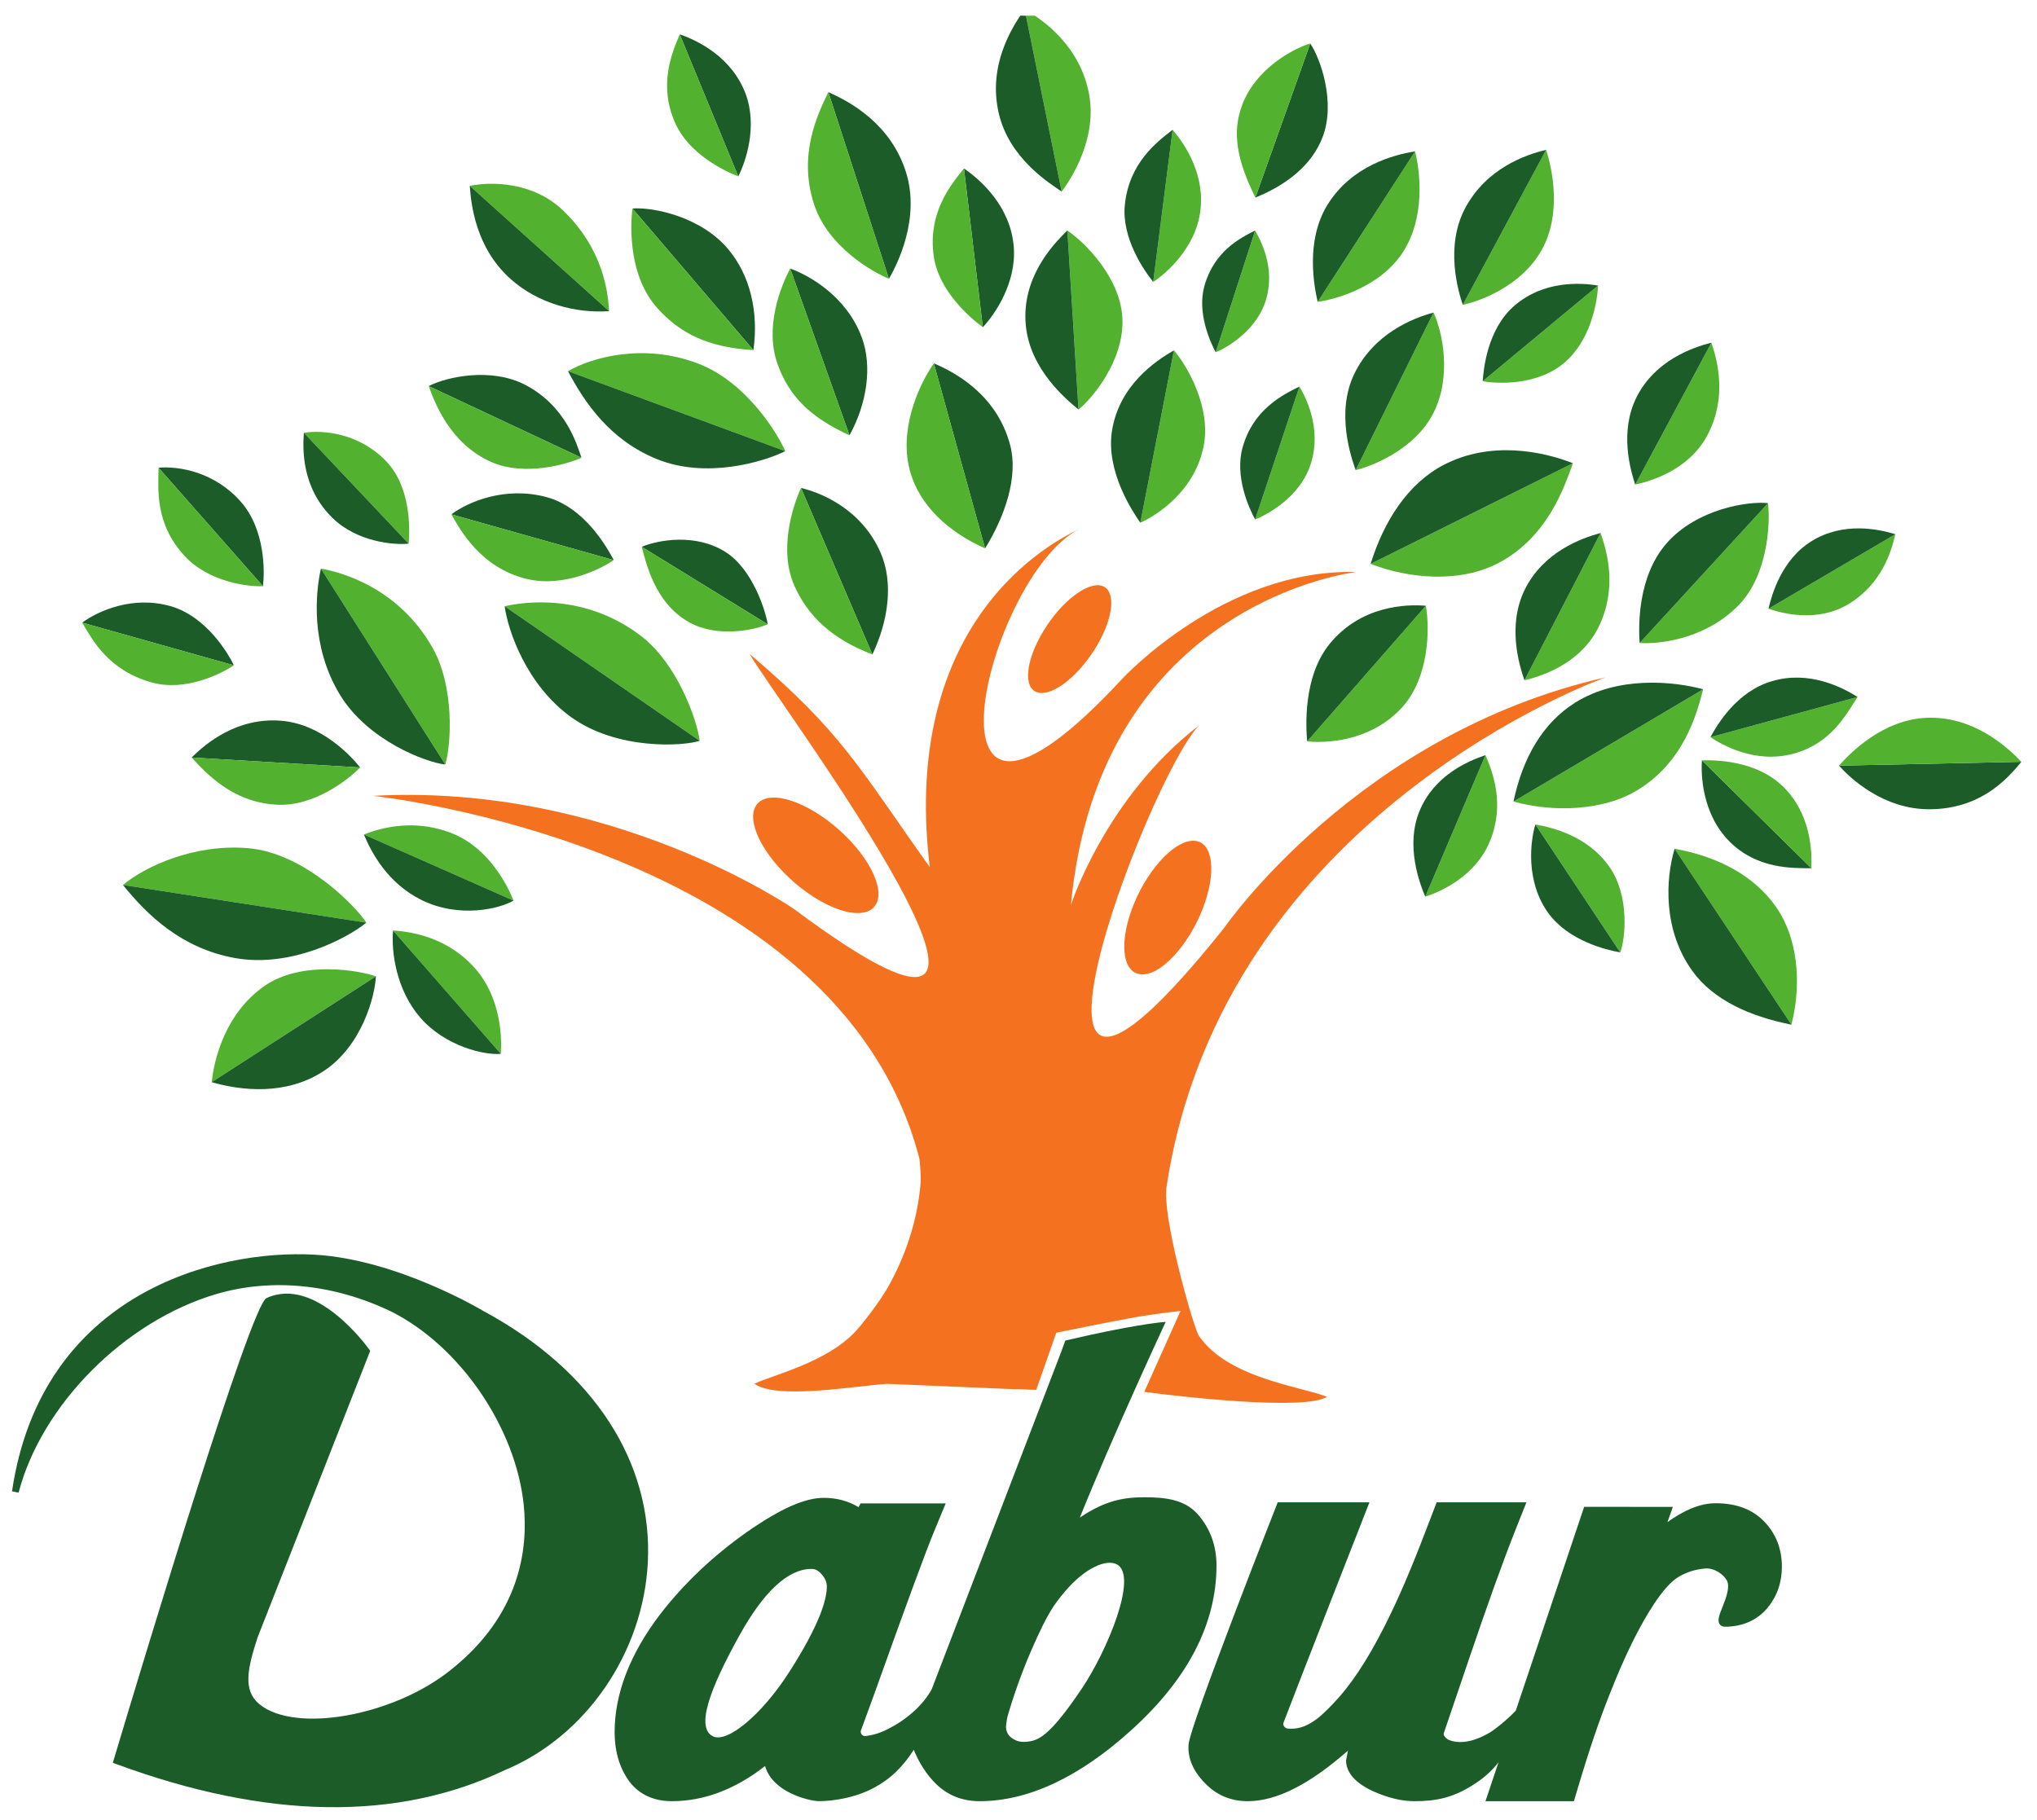
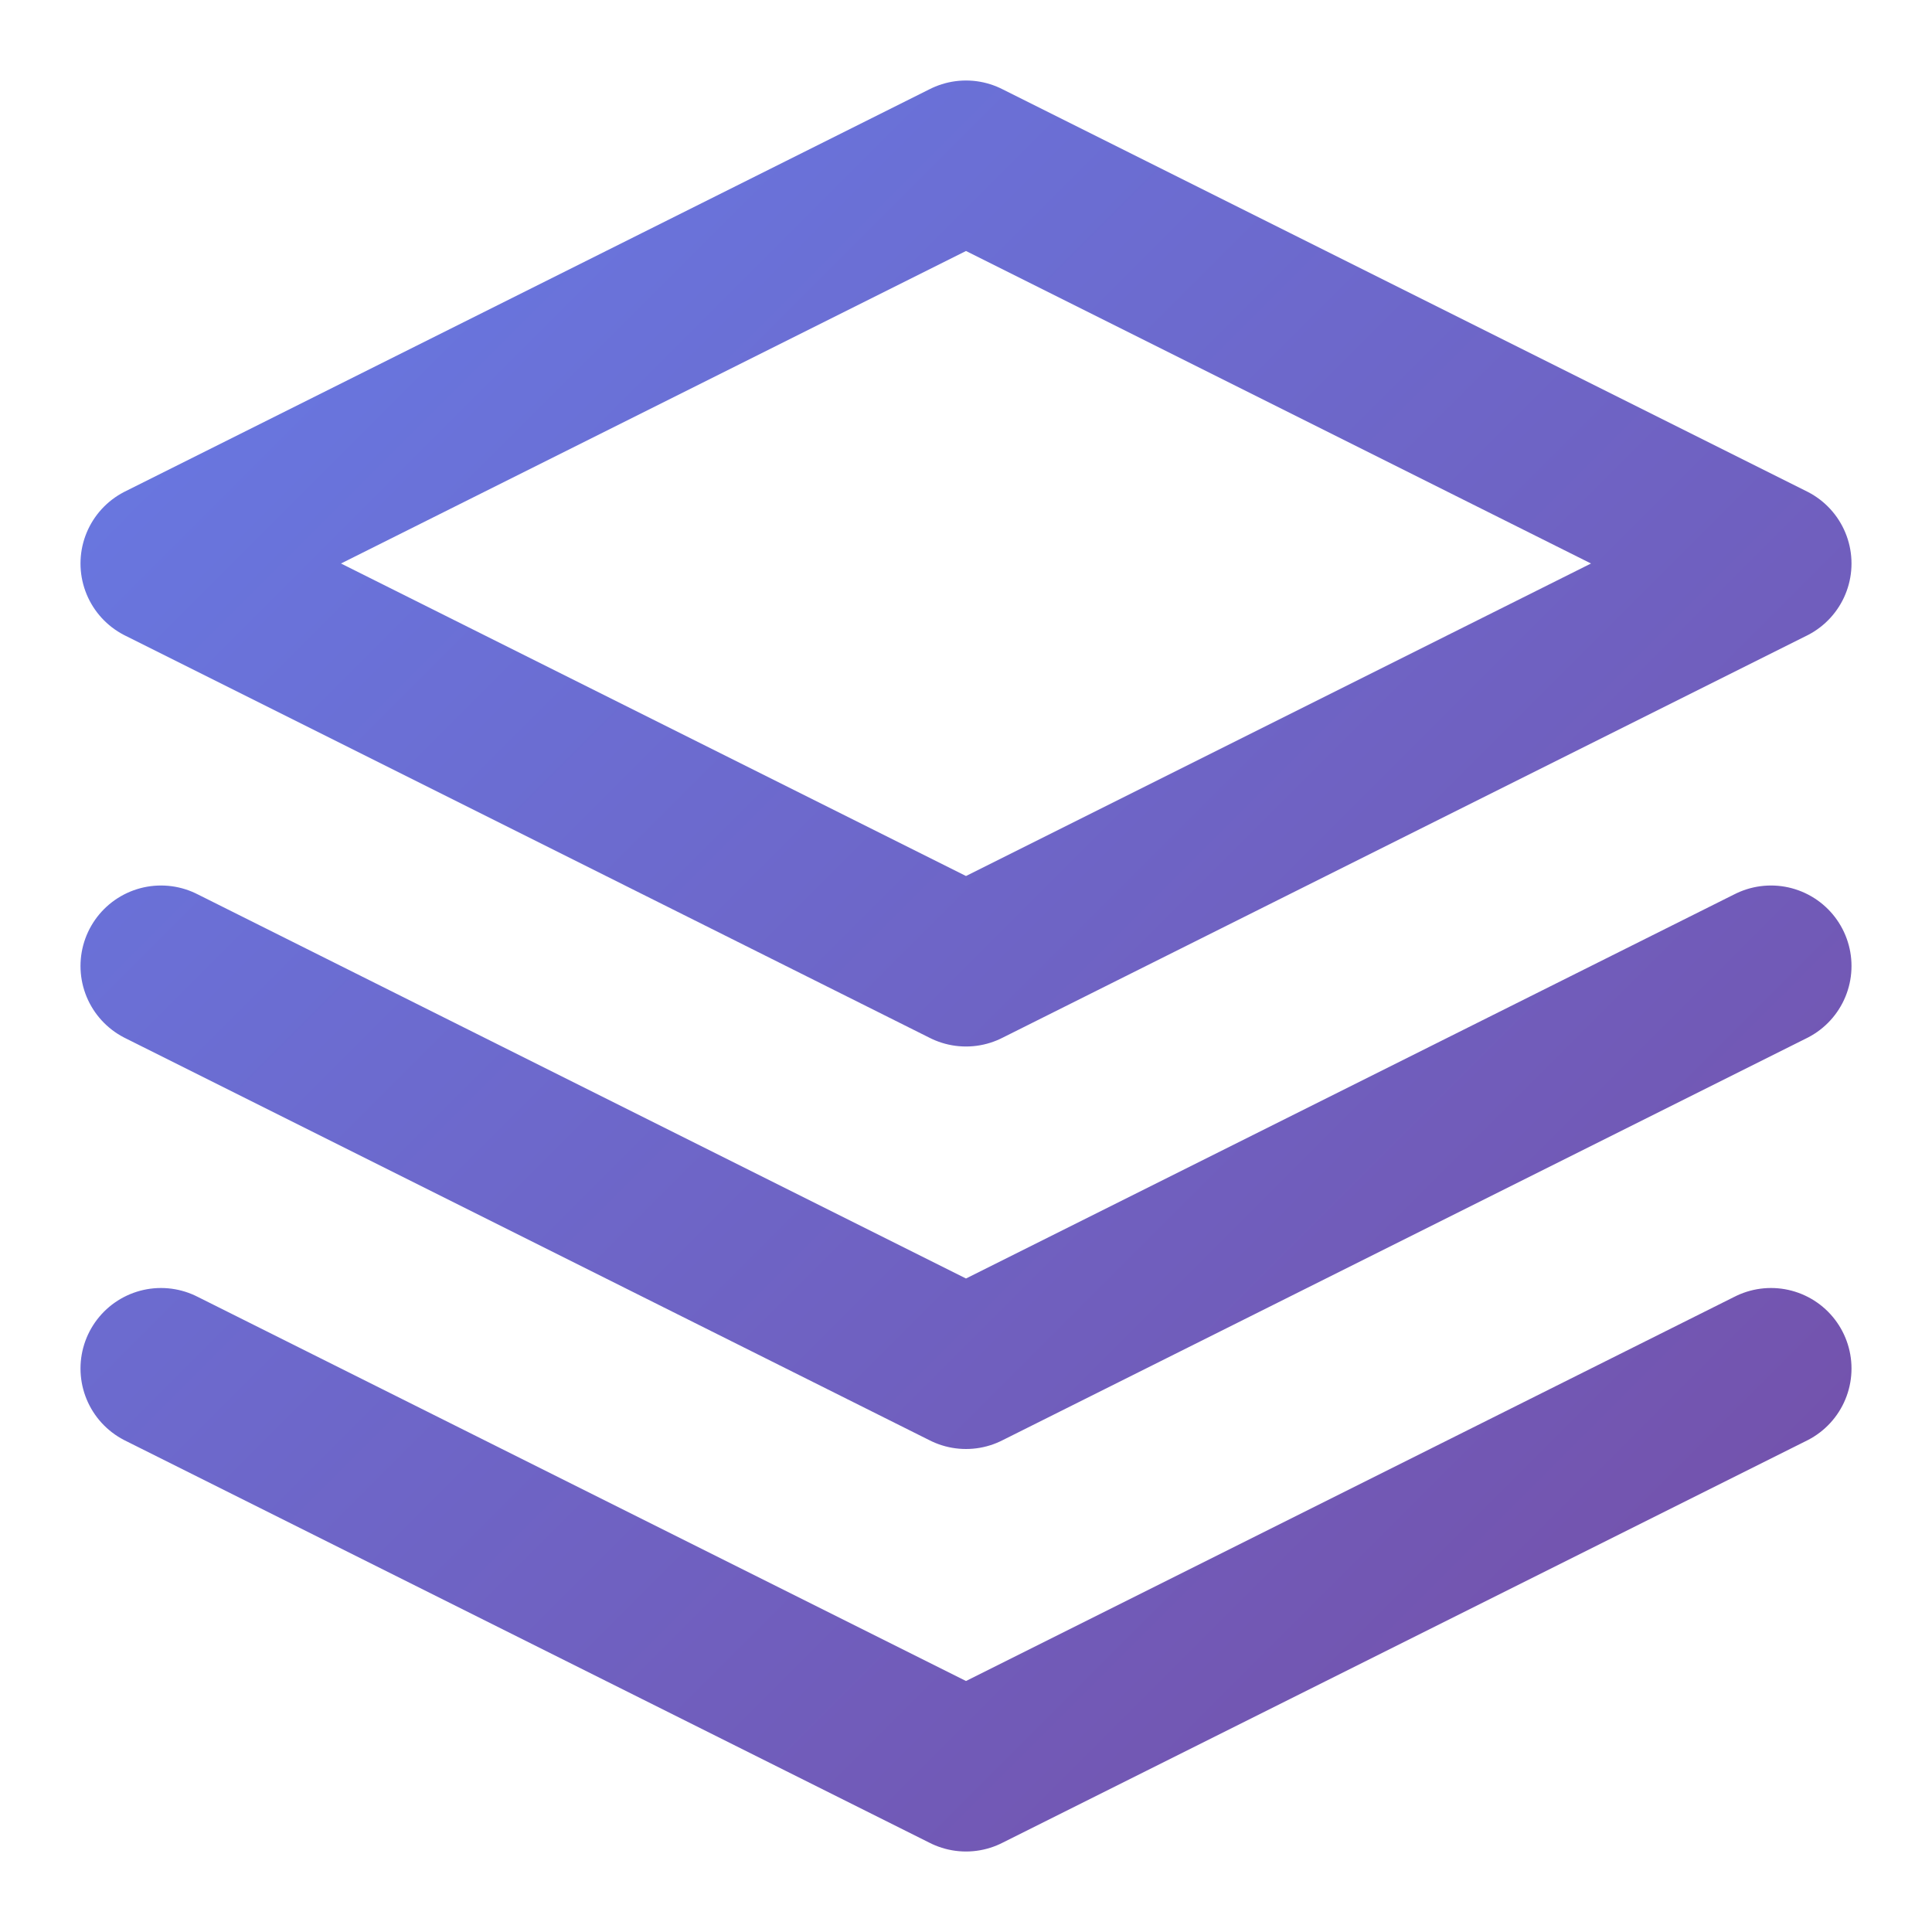
- <svg xmlns="http://www.w3.org/2000/svg" id="svg2" version="1.1" width="300" height="268" xml:space="preserve">
-   <defs id="defs6">
-     <clipPath clipPathUnits="userSpaceOnUse" id="clipPath102">
-       <path d="m 228.02,618.04 166.68,0 0,-163.32 -166.68,0 0,163.32 z" id="path104" />
-     </clipPath>
+ <svg xmlns="http://www.w3.org/2000/svg" width="40" height="40" viewBox="0 0 24 24" fill="none">
+   <path d="M12 2L2 7l10 5 10-5-10-5zM2 17l10 5 10-5M2 12l10 5 10-5" stroke="url(#g3)" stroke-width="2" stroke-linecap="round" stroke-linejoin="round" />
+   <defs>
+     <linearGradient id="g3" x1="0" y1="0" x2="24" y2="24" gradientUnits="userSpaceOnUse">
+       <stop stop-color="#667eea" />
+       <stop offset="1" stop-color="#764ba2" />
+     </linearGradient>
  </defs>
-   <g id="g12" transform="matrix(1.25,0,0,-1.25,-183.9881,781.4827)">
-     <g id="g3068" transform="matrix(1.421239,0,0,1.421239,-175.5518,-255.0461)">
-       <path id="path58" style="fill:#1b5c29;fill-opacity:1;fill-rule:nonzero;stroke:none" d="m 326.328,493.846 -0.002,0.002 c -1.113,1.215 -2.783,1.352 -4.367,1.352 -1.67,0 -3.228,-0.244 -5.355,-1.684 2.662,6.629 6.87,15.69 6.912,15.786 l 0.208,0.441 -0.487,-0.047 c -0.025,-0.001 -2.568,-0.263 -7.694,-1.47 l -0.144,-0.037 -0.378,-1.028 -10.689,-27.857 c 0,0 -0.784,-1.686 -3.118,-3.041 -1.221,-0.707 -1.908,-0.793 -2.315,-0.853 -0.393,-0.074 -0.499,0.302 -0.451,0.432 0.309,0.852 1.177,3.222 1.177,3.222 2.59,7.254 4.2,11.623 4.919,13.358 l 0.94,2.269 -7.057,0 c 0,0 -0.123,-0.228 -0.169,-0.309 -0.813,0.489 -1.766,0.771 -2.882,0.771 -1.566,0 -3.582,-0.893 -6.343,-2.814 -2.838,-1.994 -5.277,-4.311 -7.265,-6.897 -2.476,-3.272 -3.731,-6.543 -3.731,-9.721 0,-1.464 0.34,-2.737 1.014,-3.787 0.556,-0.88 1.657,-1.932 3.728,-1.932 2.685,0 5.281,1 7.73,2.915 0.189,-0.656 0.594,-1.261 1.365,-1.807 1.006,-0.723 2.42,-1.073 2.989,-1.101 0.57,-0.026 2.671,0.074 4.533,1.032 1.579,0.813 2.557,1.861 3.441,3.22 0.457,-1.109 1.059,-2.05 1.807,-2.79 0.975,-0.975 2.203,-1.469 3.646,-1.469 4.042,0 8.284,1.992 12.605,5.914 4.666,4.225 7.037,8.808 7.037,13.625 0,1.678 -0.54,3.125 -1.604,4.305 z m -9.563,-14.512 c -2.754,-4.09 -3.661,-4.333 -4.634,-4.408 -0.558,-0.047 -0.967,0.129 -1.283,0.407 -0.187,0.162 -0.391,0.479 -0.361,0.917 0,0 0.061,0.532 0.114,0.744 0.057,0.212 0.814,2.89 2.071,5.727 1.256,2.842 1.758,3.559 2.724,4.696 1.62,1.908 3.405,2.705 4.297,2.209 1.753,-0.972 -0.823,-7.158 -2.928,-10.292 z m -30.567,-3.958 c -1.446,0.703 -0.318,3.853 2.178,8.357 2.033,3.676 4.057,5.526 5.97,5.526 0.237,0 0.504,-0.053 0.837,-0.425 0.307,-0.344 0.447,-0.674 0.447,-1.038 0,-1.011 -0.539,-3.066 -3.12,-7.09 -2.27,-3.537 -5.13,-5.903 -6.312,-5.33" />
-       <path id="path60" style="fill:#1b5c29;fill-opacity:1;fill-rule:nonzero;stroke:none" d="m 373.371,493.154 0,0 c -0.968,1.03 -2.333,1.552 -4.058,1.552 -1.302,0 -2.623,-0.586 -3.997,-1.565 0.157,0.443 0.449,1.26 0.449,1.26 l -7.354,0.008 -5.666,-16.897 c -0.795,-0.838 -1.78,-1.596 -2.208,-1.851 -0.921,-0.536 -2.232,-1.03 -3.338,-0.583 0,0 -0.534,0.27 -0.414,0.591 0.362,1.068 2.081,6.124 2.081,6.124 1.513,4.47 2.849,8.184 3.869,10.746 l 0.891,2.243 -7.443,0 -0.405,-1.061 c -1.314,-3.483 -2.406,-6.111 -3.338,-8.041 -1.461,-3.072 -2.924,-5.443 -4.345,-7.051 -1.307,-1.455 -2.476,-2.625 -3.958,-2.619 -0.118,0 -0.252,-10e-4 -0.362,0.025 -0.206,0.049 -0.366,0.304 -0.289,0.47 1.118,2.954 7.125,18.277 7.125,18.277 l -7.604,0 c 0,0 -7.27,-18.454 -7.392,-20.088 -0.098,-1.345 0.6,-2.479 1.534,-3.369 0.926,-0.88 2.06,-1.323 3.369,-1.323 2.416,0 5.16,1.421 8.326,4.203 -0.003,-0.011 -0.026,-0.068 -0.026,-0.068 0,-0.007 -0.145,-0.749 -0.145,-0.749 0,-0.708 0.394,-1.724 2.267,-2.572 1.211,-0.54 2.352,-0.814 3.385,-0.814 1.793,0 3.283,0.258 5.176,1.546 0.814,0.553 1.378,1.116 1.812,1.681 l -1.083,-3.227 7.332,0 0.35,1.171 c 0.895,3.017 1.782,5.631 2.641,7.766 1.206,3.072 2.423,5.551 3.621,7.374 1.377,2.079 2.133,2.377 2.795,2.641 0,0 0.499,0.244 1.448,0.339 0.801,0.081 1.605,-0.537 1.836,-1.015 0.254,-0.522 -0.067,-1.412 -0.363,-2.146 -0.267,-0.663 -0.457,-1.141 -0.25,-1.451 0.064,-0.098 0.198,-0.214 0.451,-0.214 1.452,0 2.671,0.545 3.525,1.568 0.788,0.96 1.187,2.105 1.187,3.407 0,1.465 -0.482,2.713 -1.432,3.712" />
-       <path id="path62" style="fill:#1b5c29;fill-opacity:1;fill-rule:nonzero;stroke:none" d="m 267.208,510.617 0.011,-0.009 c -0.07,0.046 -7.198,4.329 -14.084,4.707 -8.163,0.448 -22.622,-3.182 -25.054,-19.621 l 0.545,-0.111 c 1.917,7.319 8.825,14.248 16.423,16.476 4.594,1.341 9.74,0.821 14.486,-1.469 5.689,-2.864 10.303,-9.606 10.967,-16.028 0.385,-3.733 -0.346,-9.133 -6.017,-13.65 -4.734,-3.836 -12.901,-5.313 -15.887,-2.874 -1.394,1.14 -1.007,2.941 -0.16,5.539 l 9.338,23.765 -0.089,0.123 c -0.18,0.251 -4.442,6.135 -8.514,4.246 -1.307,-0.608 -10.02,-29.451 -12.66,-38.276 l -0.074,-0.249 0.242,-0.09 c 12.485,-4.613 23.345,-4.786 32.284,-0.504 6.688,2.784 11.446,9.705 11.825,17.216 0.417,8.334 -4.533,15.916 -13.582,20.809" />
-       <path id="path64" style="fill:#1b5c29;fill-opacity:1;fill-rule:nonzero;stroke:none" d="m 246.475,564.179 c -0.41,0.859 -2.225,4.048 -5.264,4.909 -3.106,0.878 -5.949,-0.374 -7.315,-1.369 l 12.579,-3.54" />
-       <path id="path66" style="fill:#52b12f;fill-opacity:1;fill-rule:nonzero;stroke:none" d="m 239.618,562.77 c 2.834,-0.815 5.836,0.728 6.857,1.409 l -12.579,3.54 c 0.904,-1.521 2.186,-3.932 5.722,-4.949" />
-       <path id="path68" style="fill:#1b5c29;fill-opacity:1;fill-rule:nonzero;stroke:none" d="m 248.884,570.738 c 0.143,1.144 0.218,4.669 -1.831,7 -2.182,2.48 -5.139,2.971 -6.825,2.827 l 8.656,-9.827" />
-       <path id="path70" style="fill:#52b12f;fill-opacity:1;fill-rule:nonzero;stroke:none" d="m 242.392,573.244 c 2.003,-2.167 5.263,-2.558 6.492,-2.506 l -8.656,9.827 c -0.015,-1.768 -0.333,-4.619 2.164,-7.321" />
-       <path id="path72" style="fill:#52b12f;fill-opacity:1;fill-rule:nonzero;stroke:none" d="m 258.245,538.389 c -1.304,0.479 -6.162,1.364 -9.258,-0.811 -3.182,-2.23 -4.147,-5.973 -4.351,-7.961 l 13.609,8.772" />
-       <path id="path74" style="fill:#1b5c29;fill-opacity:1;fill-rule:nonzero;stroke:none" d="m 253.879,530.512 c 3.228,2.097 4.3,6.272 4.366,7.877 l -13.609,-8.772 c 2.414,-0.698 6.125,-1.128 9.243,0.895" />
-       <path id="path76" style="fill:#52b12f;fill-opacity:1;fill-rule:nonzero;stroke:none" d="m 257.456,542.843 c -0.805,1.26 -5.065,5.761 -9.78,6.172 -4.549,0.392 -8.617,-1.558 -10.398,-3.047 l 20.178,-3.125" />
-       <path id="path78" style="fill:#1b5c29;fill-opacity:1;fill-rule:nonzero;stroke:none" d="m 246.552,539.911 c 4.642,-0.837 9.309,1.631 10.904,2.932 l -20.178,3.125 c 2.019,-2.511 4.869,-5.262 9.274,-6.057" />
-       <path id="path80" style="fill:#52b12f;fill-opacity:1;fill-rule:nonzero;stroke:none" d="m 292.183,581.938 c -0.528,1.243 -3.112,5.696 -7.246,7.267 -4.539,1.726 -8.811,0.487 -10.766,-0.637 l 18.012,-6.63" />
-       <path id="path82" style="fill:#1b5c29;fill-opacity:1;fill-rule:nonzero;stroke:none" d="m 281.532,581.28 c 4.083,-1.665 8.858,-0.239 10.651,0.658 l -18.012,6.63 c 1.405,-2.658 3.489,-5.708 7.361,-7.288" />
-       <path id="path84" style="fill:#52b12f;fill-opacity:1;fill-rule:nonzero;stroke:none" d="m 268.605,531.966 c 0.095,1.453 -0.023,4.655 -2.101,7.046 -2.24,2.576 -5.237,3.086 -6.836,3.179 l 8.937,-10.225" />
-       <path id="path86" style="fill:#1b5c29;fill-opacity:1;fill-rule:nonzero;stroke:none" d="m 261.926,534.971 c 2.076,-2.4 5.361,-3.133 6.679,-3.005 l -8.937,10.225 c -0.15,-1.763 0.25,-4.902 2.258,-7.22" />
-       <path id="path88" style="fill:#52b12f;fill-opacity:1;fill-rule:nonzero;stroke:none" d="m 269.654,544.672 c -0.439,1.144 -1.975,4.24 -4.882,5.486 -3.134,1.347 -6.035,0.587 -7.521,-0.006 l 12.403,-5.48" />
-       <path id="path90" style="fill:#1b5c29;fill-opacity:1;fill-rule:nonzero;stroke:none" d="m 262.014,544.729 c 3.141,-1.559 6.498,-0.733 7.64,-0.057 l -12.403,5.48 c 0.682,-1.631 2.026,-4.061 4.763,-5.423" />
-       <path id="path92" style="fill:#1b5c29;fill-opacity:1;fill-rule:nonzero;stroke:none" d="m 256.941,555.709 c -0.751,0.948 -3.222,3.63 -6.601,3.879 -3.624,0.268 -6.173,-1.872 -7.371,-3.053 l 13.972,-0.826" />
-       <path id="path94" style="fill:#52b12f;fill-opacity:1;fill-rule:nonzero;stroke:none" d="m 250.004,552.622 c 3.202,-0.178 6.082,2.205 6.937,3.087 l -13.972,0.826 c 1.204,-1.293 3.365,-3.708 7.035,-3.913" />
-       <path id="path96" style="fill:#1b5c29;fill-opacity:1;fill-rule:nonzero;stroke:none" d="m 300.776,596.227 c 0.72,1.224 2.594,5.008 1.431,8.787 -1.252,4.053 -4.644,5.892 -6.452,6.687 l 5.021,-15.474" />
-       <g id="g98">
-         <g clip-path="url(#clipPath102)" id="g100">
-           <path id="path106" style="fill:#52b12f;fill-opacity:1;fill-rule:nonzero;stroke:none" d="m 294.572,602.396 c 1.169,-3.554 4.874,-5.617 6.204,-6.169 l -5.021,15.474 c -0.905,-1.865 -2.523,-5.229 -1.183,-9.305" />
-           <path id="path108" style="fill:#52b12f;fill-opacity:1;fill-rule:nonzero;stroke:none" d="m 315.097,603.458 c 0.819,1.073 2.965,4.445 2.267,8.107 -0.746,3.927 -3.707,6.074 -5.334,7.002 l 3.067,-15.109" />
-           <path id="path110" style="fill:#1b5c29;fill-opacity:1;fill-rule:nonzero;stroke:none" d="m 309.866,610.018 c 0.858,-3.839 4.299,-5.908 5.231,-6.56 l -3.067,15.109 c -1.091,-1.51 -3.035,-4.641 -2.164,-8.549" />
-         </g>
-       </g>
-       <path id="path112" style="fill:#52b12f;fill-opacity:1;fill-rule:nonzero;stroke:none" d="m 316.493,585.387 c 1.044,0.825 3.811,4.015 3.637,7.575 -0.161,3.304 -3.001,6.191 -4.56,7.269 l 0.923,-14.844" />
-       <path id="path114" style="fill:#1b5c29;fill-opacity:1;fill-rule:nonzero;stroke:none" d="m 312.121,592.397 c 0.339,-3.749 3.496,-6.278 4.372,-7.01 l -0.923,14.844 c -1.35,-1.302 -3.796,-4.016 -3.449,-7.834" />
-       <path id="path116" style="fill:#52b12f;fill-opacity:1;fill-rule:nonzero;stroke:none" d="m 321.619,576 c 1.176,0.53 4.44,2.455 5.239,6.297 0.657,3.171 -1.27,6.6 -2.453,7.999 L 321.619,576" />
-       <path id="path118" style="fill:#1b5c29;fill-opacity:1;fill-rule:nonzero;stroke:none" d="m 319.282,583.71 c -0.582,-3.397 1.705,-6.803 2.337,-7.71 l 2.786,14.296 c -1.572,-0.906 -4.487,-2.885 -5.123,-6.586" />
-       <path id="path120" style="fill:#52b12f;fill-opacity:1;fill-rule:nonzero;stroke:none" d="m 335.45,557.874 c 1.319,-0.147 5.227,-0.122 7.905,2.859 2.209,2.458 2.271,6.524 1.931,8.383 l -9.836,-11.242" />
-       <path id="path122" style="fill:#1b5c29;fill-opacity:1;fill-rule:nonzero;stroke:none" d="m 337.306,565.949 c -2.22,-2.73 -1.96,-6.941 -1.856,-8.075 l 9.836,11.242 c -1.594,0.141 -5.381,0.031 -7.98,-3.167" />
-       <path id="path124" style="fill:#52b12f;fill-opacity:1;fill-rule:nonzero;stroke:none" d="m 363.012,566.031 c 1.352,-0.097 5.268,0.173 8.164,3.089 2.409,2.431 2.687,6.631 2.479,8.504 l -10.643,-11.593" />
-       <path id="path126" style="fill:#1b5c29;fill-opacity:1;fill-rule:nonzero;stroke:none" d="m 365.281,574.335 c -2.519,-2.836 -2.352,-7.128 -2.269,-8.304 l 10.643,11.593 c -1.647,0.181 -5.862,-0.464 -8.374,-3.289" />
-       <path id="path128" style="fill:#52b12f;fill-opacity:1;fill-rule:nonzero;stroke:none" d="m 339.471,580.365 c 1.23,0.288 4.936,1.664 6.483,4.809 1.47,2.986 0.734,6.609 -0.03,8.25 l -6.453,-13.059" />
-       <path id="path130" style="fill:#1b5c29;fill-opacity:1;fill-rule:nonzero;stroke:none" d="m 339.343,588.317 c -1.535,-3.208 -0.24,-6.925 0.128,-7.952 l 6.453,13.059 c -1.732,-0.458 -4.981,-1.766 -6.581,-5.107" />
-       <path id="path132" style="fill:#52b12f;fill-opacity:1;fill-rule:nonzero;stroke:none" d="m 336.32,594.317 c 1.261,0.158 5.152,1.134 7.081,4.14 1.829,2.853 1.438,6.535 0.995,8.333 l -8.076,-12.473" />
-       <path id="path134" style="fill:#1b5c29;fill-opacity:1;fill-rule:nonzero;stroke:none" d="m 337.157,602.401 c -1.924,-3.071 -1.082,-7.01 -0.837,-8.084 l 8.076,12.473 c -1.786,-0.28 -5.236,-1.19 -7.239,-4.389" />
-       <path id="path136" style="fill:#52b12f;fill-opacity:1;fill-rule:nonzero;stroke:none" d="m 350.002,587.736 c 1.056,-0.199 4.43,-0.425 6.723,1.492 2.172,1.819 2.757,4.882 2.84,6.441 l -9.563,-7.933" />
-       <path id="path138" style="fill:#1b5c29;fill-opacity:1;fill-rule:nonzero;stroke:none" d="m 352.656,594.019 c -2.301,-1.969 -2.588,-5.356 -2.654,-6.283 l 9.563,7.933 c -1.505,0.242 -4.508,0.404 -6.909,-1.65" />
-       <path id="path140" style="fill:#52b12f;fill-opacity:1;fill-rule:nonzero;stroke:none" d="m 362.646,579.164 c 1.103,0.246 4.507,1.129 6.066,4.254 1.524,3.054 0.77,5.95 0.249,7.51 l -6.315,-11.764" />
-       <path id="path142" style="fill:#1b5c29;fill-opacity:1;fill-rule:nonzero;stroke:none" d="m 362.784,586.467 c -1.48,-2.887 -0.532,-6.119 -0.138,-7.303 l 6.315,11.764 c -1.557,-0.392 -4.634,-1.454 -6.177,-4.461" />
-       <path id="path144" style="fill:#52b12f;fill-opacity:1;fill-rule:nonzero;stroke:none" d="m 353.463,562.94 c 1.133,0.269 4.623,1.235 6.177,4.478 1.516,3.167 0.695,6.134 0.132,7.732 l -6.309,-12.21" />
-       <path id="path146" style="fill:#1b5c29;fill-opacity:1;fill-rule:nonzero;stroke:none" d="m 353.488,570.455 c -1.476,-2.996 -0.446,-6.304 -0.025,-7.515 l 6.309,12.21 c -1.597,-0.429 -4.746,-1.572 -6.284,-4.695" />
-       <path id="path148" style="fill:#52b12f;fill-opacity:1;fill-rule:nonzero;stroke:none" d="m 373.691,568.871 c 0.976,-0.332 4.043,-1.246 6.746,0.452 2.641,1.659 3.435,4.265 3.775,5.726 l -10.521,-6.178" />
-       <path id="path150" style="fill:#1b5c29;fill-opacity:1;fill-rule:nonzero;stroke:none" d="m 377.281,574.485 c -2.529,-1.549 -3.329,-4.508 -3.59,-5.614 l 10.521,6.178 c -1.399,0.427 -4.298,1.05 -6.931,-0.564" />
-       <path id="path152" style="fill:#52b12f;fill-opacity:1;fill-rule:nonzero;stroke:none" d="m 368.882,558.222 c 0.886,-0.594 3.68,-2.239 6.872,-1.373 3.184,0.862 4.398,3.306 5.325,4.706 l -12.197,-3.333" />
-       <path id="path154" style="fill:#1b5c29;fill-opacity:1;fill-rule:nonzero;stroke:none" d="m 373.99,562.868 c -2.949,-0.865 -4.549,-3.61 -5.108,-4.646 l 12.197,3.333 c -1.285,0.808 -4.018,2.217 -7.089,1.313" />
-       <path id="path156" style="fill:#1b5c29;fill-opacity:1;fill-rule:nonzero;stroke:none" d="m 379.536,555.861 c 0.853,-0.956 3.64,-3.663 7.578,-3.616 4.03,0.047 6.235,2.314 7.54,3.934 l -15.118,-0.318" />
-       <path id="path158" style="fill:#52b12f;fill-opacity:1;fill-rule:nonzero;stroke:none" d="m 386.799,559.827 c -3.655,-0.156 -6.32,-2.911 -7.263,-3.966 l 15.118,0.318 c -1.253,1.321 -4.048,3.808 -7.855,3.648" />
-       <path id="path160" style="fill:#1b5c29;fill-opacity:1;fill-rule:nonzero;stroke:none" d="m 368.173,556.301 c -0.077,-1.064 -0.038,-4.421 2.311,-6.753 2.301,-2.286 5.206,-2.177 6.764,-2.196 l -9.075,8.949" />
-       <path id="path162" style="fill:#52b12f;fill-opacity:1;fill-rule:nonzero;stroke:none" d="m 374.868,554.155 c -2.212,2.134 -5.518,2.174 -6.695,2.146 l 9.075,-8.949 c 0.065,1.514 -0.074,4.581 -2.38,6.803" />
-       <path id="path164" style="fill:#52b12f;fill-opacity:1;fill-rule:nonzero;stroke:none" d="m 345.241,544.999 c 1.03,0.323 4.16,1.577 5.39,4.67 1.202,3.021 0.218,5.624 -0.401,7.065 l -4.989,-11.735" />
-       <path id="path166" style="fill:#1b5c29;fill-opacity:1;fill-rule:nonzero;stroke:none" d="m 344.758,552.087 c -1.176,-2.859 0.016,-5.993 0.483,-7.088 l 4.989,11.735 c -1.448,-0.498 -4.247,-1.665 -5.472,-4.647" />
-       <path id="path168" style="fill:#52b12f;fill-opacity:1;fill-rule:nonzero;stroke:none" d="m 361.403,540.375 c 0.415,1.078 0.804,4.629 -0.875,7.06 -1.752,2.543 -4.635,3.281 -6.161,3.548 l 7.036,-10.608" />
-       <path id="path170" style="fill:#1b5c29;fill-opacity:1;fill-rule:nonzero;stroke:none" d="m 355.432,543.648 c 1.664,-2.31 4.815,-3.068 5.971,-3.273 l -7.036,10.608 c -0.42,-1.394 -0.827,-4.71 1.065,-7.335" />
-       <path id="path172" style="fill:#52b12f;fill-opacity:1;fill-rule:nonzero;stroke:none" d="m 348.351,594.068 c 1.228,0.248 4.837,1.473 6.552,4.568 1.619,2.921 0.919,6.546 0.353,8.278 l -6.905,-12.846" />
-       <path id="path174" style="fill:#1b5c29;fill-opacity:1;fill-rule:nonzero;stroke:none" d="m 348.538,602.064 c -1.67,-3.157 -0.573,-6.872 -0.187,-7.996 l 6.905,12.846 c -1.736,-0.4 -4.98,-1.559 -6.718,-4.85" />
-       <path id="path176" style="fill:#1b5c29;fill-opacity:1;fill-rule:nonzero;stroke:none" d="m 288.287,604.718 c 0.627,1.216 1.616,4.164 0.606,6.852 -1.143,3.042 -3.96,4.41 -5.457,4.924 l 4.851,-11.776" />
-       <path id="path178" style="fill:#52b12f;fill-opacity:1;fill-rule:nonzero;stroke:none" d="m 283.071,609.112 c 1.14,-2.544 4.066,-3.953 5.216,-4.394 l -4.851,11.776 c -0.664,-1.577 -1.785,-4.211 -0.365,-7.382" />
-       <path id="path180" style="fill:#1b5c29;fill-opacity:1;fill-rule:nonzero;stroke:none" d="m 308.56,592.212 c 0.988,1.039 2.809,3.691 2.565,6.672 -0.274,3.373 -2.753,5.545 -4.126,6.489 l 1.561,-13.161" />
-       <path id="path182" style="fill:#52b12f;fill-opacity:1;fill-rule:nonzero;stroke:none" d="m 304.496,598.074 c 0.416,-2.871 3.024,-5.095 4.064,-5.862 l -1.561,13.161 c -1.132,-1.391 -3.023,-3.715 -2.503,-7.299" />
-       <path id="path184" style="fill:#52b12f;fill-opacity:1;fill-rule:nonzero;stroke:none" d="m 322.687,595.968 c 1.14,0.735 3.407,2.804 3.868,5.618 0.525,3.186 -1.228,5.804 -2.261,6.991 l -1.607,-12.609" />
-       <path id="path186" style="fill:#1b5c29;fill-opacity:1;fill-rule:nonzero;stroke:none" d="m 320.335,602.358 c -0.281,-2.754 1.583,-5.442 2.352,-6.39 l 1.607,12.609 c -1.353,-1.028 -3.611,-2.78 -3.959,-6.219" />
-       <path id="path188" style="fill:#52b12f;fill-opacity:1;fill-rule:nonzero;stroke:none" d="m 327.866,590.134 c 1.032,0.418 3.206,1.775 4.035,3.963 0.993,2.62 -0.117,5.011 -0.768,6.129 l -3.267,-10.092" />
-       <path id="path190" style="fill:#1b5c29;fill-opacity:1;fill-rule:nonzero;stroke:none" d="m 326.929,595.63 c -0.614,-2.187 0.462,-4.614 0.937,-5.496 l 3.267,10.092 c -1.25,-0.622 -3.402,-1.72 -4.204,-4.596" />
-       <path id="path192" style="fill:#52b12f;fill-opacity:1;fill-rule:nonzero;stroke:none" d="m 331.136,576.272 c 1.144,0.453 3.581,1.87 4.492,4.268 1.089,2.868 -0.089,5.523 -0.82,6.75 l -3.672,-11.018" />
-       <path id="path194" style="fill:#1b5c29;fill-opacity:1;fill-rule:nonzero;stroke:none" d="m 330.097,582.247 c -0.67,-2.399 0.509,-5.004 1.039,-5.975 l 3.672,11.018 c -1.382,-0.675 -3.833,-1.893 -4.711,-5.043" />
-       <path id="path196" style="fill:#1b5c29;fill-opacity:1;fill-rule:nonzero;stroke:none" d="m 289.543,590.312 c 0.447,3.228 -0.29,6.212 -2.08,8.357 -2.255,2.703 -6.216,3.517 -7.948,3.385 l 10.028,-11.742" />
-       <path id="path198" style="fill:#52b12f;fill-opacity:1;fill-rule:nonzero;stroke:none" d="m 281.588,593.786 c 1.868,-2.067 4.126,-3.238 7.955,-3.474 l -10.028,11.742 c -0.208,-1.68 -0.258,-5.691 2.073,-8.268" />
-       <path id="path200" style="fill:#1b5c29;fill-opacity:1;fill-rule:nonzero;stroke:none" d="m 299.407,565.079 c 1.336,2.818 1.751,5.948 0.694,8.403 -1.582,3.667 -4.992,5.024 -6.611,5.401 l 5.917,-13.804" />
-       <path id="path202" style="fill:#52b12f;fill-opacity:1;fill-rule:nonzero;stroke:none" d="m 292.974,570.699 c 1.11,-2.423 3.004,-4.301 6.433,-5.62 l -5.917,13.804 c -0.673,-1.472 -1.902,-5.159 -0.516,-8.184" />
-       <path id="path204" style="fill:#1b5c29;fill-opacity:1;fill-rule:nonzero;stroke:none" d="m 331.156,602.962 c 2.573,1.038 4.681,2.684 5.568,4.999 1.103,2.871 -0.149,6.479 -1.019,7.777 l -4.549,-12.776" />
-       <path id="path206" style="fill:#52b12f;fill-opacity:1;fill-rule:nonzero;stroke:none" d="m 330.077,610.68 c -0.892,-2.329 -0.444,-4.641 1.079,-7.718 l 4.549,12.776 c -1.585,-0.488 -4.53,-2.174 -5.628,-5.058" />
-       <path id="path208" style="fill:#1b5c29;fill-opacity:1;fill-rule:nonzero;stroke:none" d="m 308.748,573.87 c 1.682,2.731 2.753,5.956 2.088,8.534 -1.114,4.31 -4.771,6.151 -6.336,6.811 l 4.248,-15.345" />
-       <path id="path210" style="fill:#52b12f;fill-opacity:1;fill-rule:nonzero;stroke:none" d="m 302.563,580.144 c 0.806,-2.715 3.095,-4.891 6.185,-6.274 l -4.248,15.345 c -1.357,-1.948 -2.943,-5.681 -1.937,-9.071" />
-       <path id="path212" style="fill:#52b12f;fill-opacity:1;fill-rule:nonzero;stroke:none" d="m 340.712,572.592 c 3.368,-1.313 7.307,-1.459 10.132,-0.157 4.538,2.094 5.977,6.703 6.635,8.499 l -16.767,-8.342" />
-       <path id="path214" style="fill:#1b5c29;fill-opacity:1;fill-rule:nonzero;stroke:none" d="m 346.742,580.784 c -2.934,-1.537 -4.935,-4.639 -6.03,-8.192 l 16.767,8.342 c -2.467,0.972 -6.811,1.907 -10.737,-0.15" />
-       <path id="path216" style="fill:#52b12f;fill-opacity:1;fill-rule:nonzero;stroke:none" d="m 352.554,552.882 c 3.383,-0.93 7.33,-0.705 9.965,0.768 4.226,2.367 5.28,6.721 5.757,8.543 l -15.722,-9.311" />
-       <path id="path218" style="fill:#1b5c29;fill-opacity:1;fill-rule:nonzero;stroke:none" d="m 357.686,561.097 c -2.727,-1.698 -4.384,-4.628 -5.132,-8.215 l 15.722,9.311 c -2.521,0.681 -7.064,1.1 -10.59,-1.096" />
-       <path id="path220" style="fill:#52b12f;fill-opacity:1;fill-rule:nonzero;stroke:none" d="m 375.595,534.386 c 0.926,3.671 0.402,7.265 -1.169,9.603 -2.469,3.674 -6.727,4.653 -8.516,4.983 l 9.685,-14.586" />
-       <path id="path222" style="fill:#1b5c29;fill-opacity:1;fill-rule:nonzero;stroke:none" d="m 367.392,538.821 c 1.731,-2.387 4.74,-3.75 8.203,-4.435 l -9.685,14.586 c -0.758,-2.535 -0.974,-6.758 1.482,-10.151" />
-       <path id="path224" style="fill:#1b5c29;fill-opacity:1;fill-rule:nonzero;stroke:none" d="m 297.508,583.25 c 1.455,2.638 1.907,5.736 1.014,8.132 -1.276,3.422 -4.377,5.133 -5.928,5.694 l 4.914,-13.826" />
-       <path id="path226" style="fill:#52b12f;fill-opacity:1;fill-rule:nonzero;stroke:none" d="m 291.562,589.108 c 0.952,-2.598 2.627,-4.336 5.946,-5.858 l -4.914,13.826 c -0.76,-1.421 -2.17,-4.861 -1.032,-7.968" />
-       <path id="path228" style="fill:#52b12f;fill-opacity:1;fill-rule:nonzero;stroke:none" d="m 260.962,574.268 c 0.105,1.132 0.213,4.692 -1.88,6.849 -2.225,2.296 -5.152,2.593 -6.805,2.343 l 8.685,-9.192" />
-       <path id="path230" style="fill:#1b5c29;fill-opacity:1;fill-rule:nonzero;stroke:none" d="m 254.651,576.396 c 2.042,-1.995 5.106,-2.26 6.311,-2.128 l -8.685,9.192 c -0.107,-1.435 -0.173,-4.57 2.374,-7.064" />
-       <path id="path232" style="fill:#1b5c29;fill-opacity:1;fill-rule:nonzero;stroke:none" d="m 275.287,581.391 c -0.383,1.121 -1.293,4.285 -4.662,6.042 -2.777,1.449 -6.458,0.696 -8,-0.103 l 12.662,-5.939" />
-       <path id="path234" style="fill:#52b12f;fill-opacity:1;fill-rule:nonzero;stroke:none" d="m 267.845,581.024 c 2.747,-1.199 6.295,-0.165 7.442,0.367 l -12.662,5.939 c 0.514,-1.411 1.783,-4.804 5.22,-6.306" />
-       <path id="path236" style="fill:#52b12f;fill-opacity:1;fill-rule:nonzero;stroke:none" d="m 277.579,593.544 c -0.08,1.394 -0.411,5.08 -3.806,8.338 -2.541,2.442 -6.044,2.395 -7.744,2.05 l 11.55,-10.388" />
-       <path id="path238" style="fill:#1b5c29;fill-opacity:1;fill-rule:nonzero;stroke:none" d="m 269.428,596.196 c 2.306,-2.053 5.435,-2.845 8.151,-2.652 l -11.55,10.388 c 0.109,-1.498 0.464,-5.122 3.399,-7.736" />
-       <path id="path240" style="fill:#1b5c29;fill-opacity:1;fill-rule:nonzero;stroke:none" d="m 277.968,572.9 c -0.562,1.046 -2.408,4.385 -5.608,5.234 -3.403,0.905 -6.466,-0.396 -7.855,-1.437 l 13.463,-3.797" />
-       <path id="path242" style="fill:#52b12f;fill-opacity:1;fill-rule:nonzero;stroke:none" d="m 270.76,571.34 c 3.057,-0.735 6.162,0.848 7.208,1.56 l -13.463,3.797 c 0.735,-1.306 2.436,-4.437 6.255,-5.357" />
-       <path id="path244" style="fill:#1b5c29;fill-opacity:1;fill-rule:nonzero;stroke:none" d="m 290.729,567.579 c -0.164,1.071 -1.23,4.544 -3.481,5.984 -2.477,1.58 -5.574,1.019 -6.961,0.444 l 10.442,-6.428" />
-       <path id="path246" style="fill:#52b12f;fill-opacity:1;fill-rule:nonzero;stroke:none" d="m 284.212,567.75 c 2.379,-1.325 5.466,-0.63 6.517,-0.171 l -10.442,6.428 c 0.336,-1.253 1.051,-4.654 3.925,-6.257" />
-       <path id="path248" style="fill:#52b12f;fill-opacity:1;fill-rule:nonzero;stroke:none" d="m 264,555.955 c 0.515,1.756 0.754,6.48 -1.059,9.683 -2.827,4.99 -7.593,6.273 -9.25,6.559 L 264,555.955" />
-       <path id="path250" style="fill:#1b5c29;fill-opacity:1;fill-rule:nonzero;stroke:none" d="m 255.23,561.796 c 2.325,-3.878 7.231,-5.687 8.77,-5.841 l -10.309,16.242 c -0.461,-2.02 -0.86,-6.397 1.539,-10.401" />
-       <path id="path252" style="fill:#52b12f;fill-opacity:1;fill-rule:nonzero;stroke:none" d="m 285.089,557.92 c -0.232,1.825 -1.902,6.441 -4.877,8.704 -4.629,3.526 -9.639,2.834 -11.288,2.452 l 16.165,-11.156" />
-       <path id="path254" style="fill:#1b5c29;fill-opacity:1;fill-rule:nonzero;stroke:none" d="m 274.416,559.893 c 3.827,-2.765 9.309,-2.424 10.673,-1.973 l -16.165,11.156 c 0.261,-1.997 1.796,-6.512 5.492,-9.183" />
-       <path id="path256" style="fill:#f4711f;fill-opacity:1;fill-rule:nonzero;stroke:none" d="m 321.13,544.509 c -1.3,-3.113 -1.076,-5.816 0.541,-5.95 1.612,-0.133 3.914,2.343 5.12,5.443 1.164,3 0.868,5.48 -0.648,5.626 -1.514,0.145 -3.743,-2.109 -5.013,-5.119" />
-       <path id="path258" style="fill:#f4711f;fill-opacity:1;fill-rule:nonzero;stroke:none" d="m 313.593,567.036 c -1.51,-2.486 -1.725,-4.811 -0.442,-5.115 1.279,-0.313 3.507,1.513 4.934,3.998 1.386,2.41 1.497,4.558 0.298,4.864 -1.203,0.305 -3.329,-1.343 -4.79,-3.747" />
-       <path id="path260" style="fill:#f4711f;fill-opacity:1;fill-rule:nonzero;stroke:none" d="m 298.974,543.764 c 1.685,0.623 1.018,3.295 -1.432,5.9 -2.375,2.519 -5.53,4.018 -7.107,3.416 -1.579,-0.597 -1.069,-3.082 1.197,-5.625 2.342,-2.621 5.657,-4.308 7.342,-3.691" />
-       <path id="path262" style="fill:#f4711f;fill-opacity:1;fill-rule:nonzero;stroke:none" d="m 304.165,547.443 c -5.899,8.277 -7.217,11.125 -14.937,17.679 1.768,-3.265 29.972,-40.739 3.681,-21.15 0,0 -15.121,10.474 -34.896,9.384 0,0 38.507,-4.076 45.274,-30.017 0.062,-0.236 0.154,-1.576 0.122,-2.001 -0.263,-3.487 -1.469,-6.412 -2.501,-8.342 -0.846,-1.583 -2.444,-3.566 -2.934,-4.082 -2.43,-2.557 -6.716,-3.534 -8.35,-4.302 1.865,-1.329 8.172,-0.205 11.005,-0.006 l 10.506,-0.443 c 0.286,0.017 1.329,-0.052 1.856,-0.052 l 1.662,4.733 c 0,0 4.686,0.958 6.486,1.272 1.797,0.317 3.812,0.532 3.812,0.532 l -3.006,-6.709 c 3.315,-0.443 13.311,-1.551 15.147,-0.414 -2.085,0.855 -8.131,1.505 -10.597,5.024 -0.349,0.353 -2.821,8.888 -2.736,11.904 0.002,0.107 0.013,0.383 0.023,0.426 4.656,31.066 36.402,42.3 36.402,42.3 -20.551,-4.658 -31.633,-20.792 -31.633,-20.792 -20.842,-26.057 -6.385,12.274 -2.082,16.799 -7.762,-6.005 -10.607,-14.887 -10.607,-14.887 2.369,25.206 23.654,27.615 23.654,27.615 -10.965,0.305 -19.405,-8.861 -19.405,-8.861 -18.004,-19.44 -11.28,8.408 -3.63,12.38 -0.685,-0.364 -14.936,-6.403 -12.316,-27.99" />
-     </g>
-   </g>
</svg>
